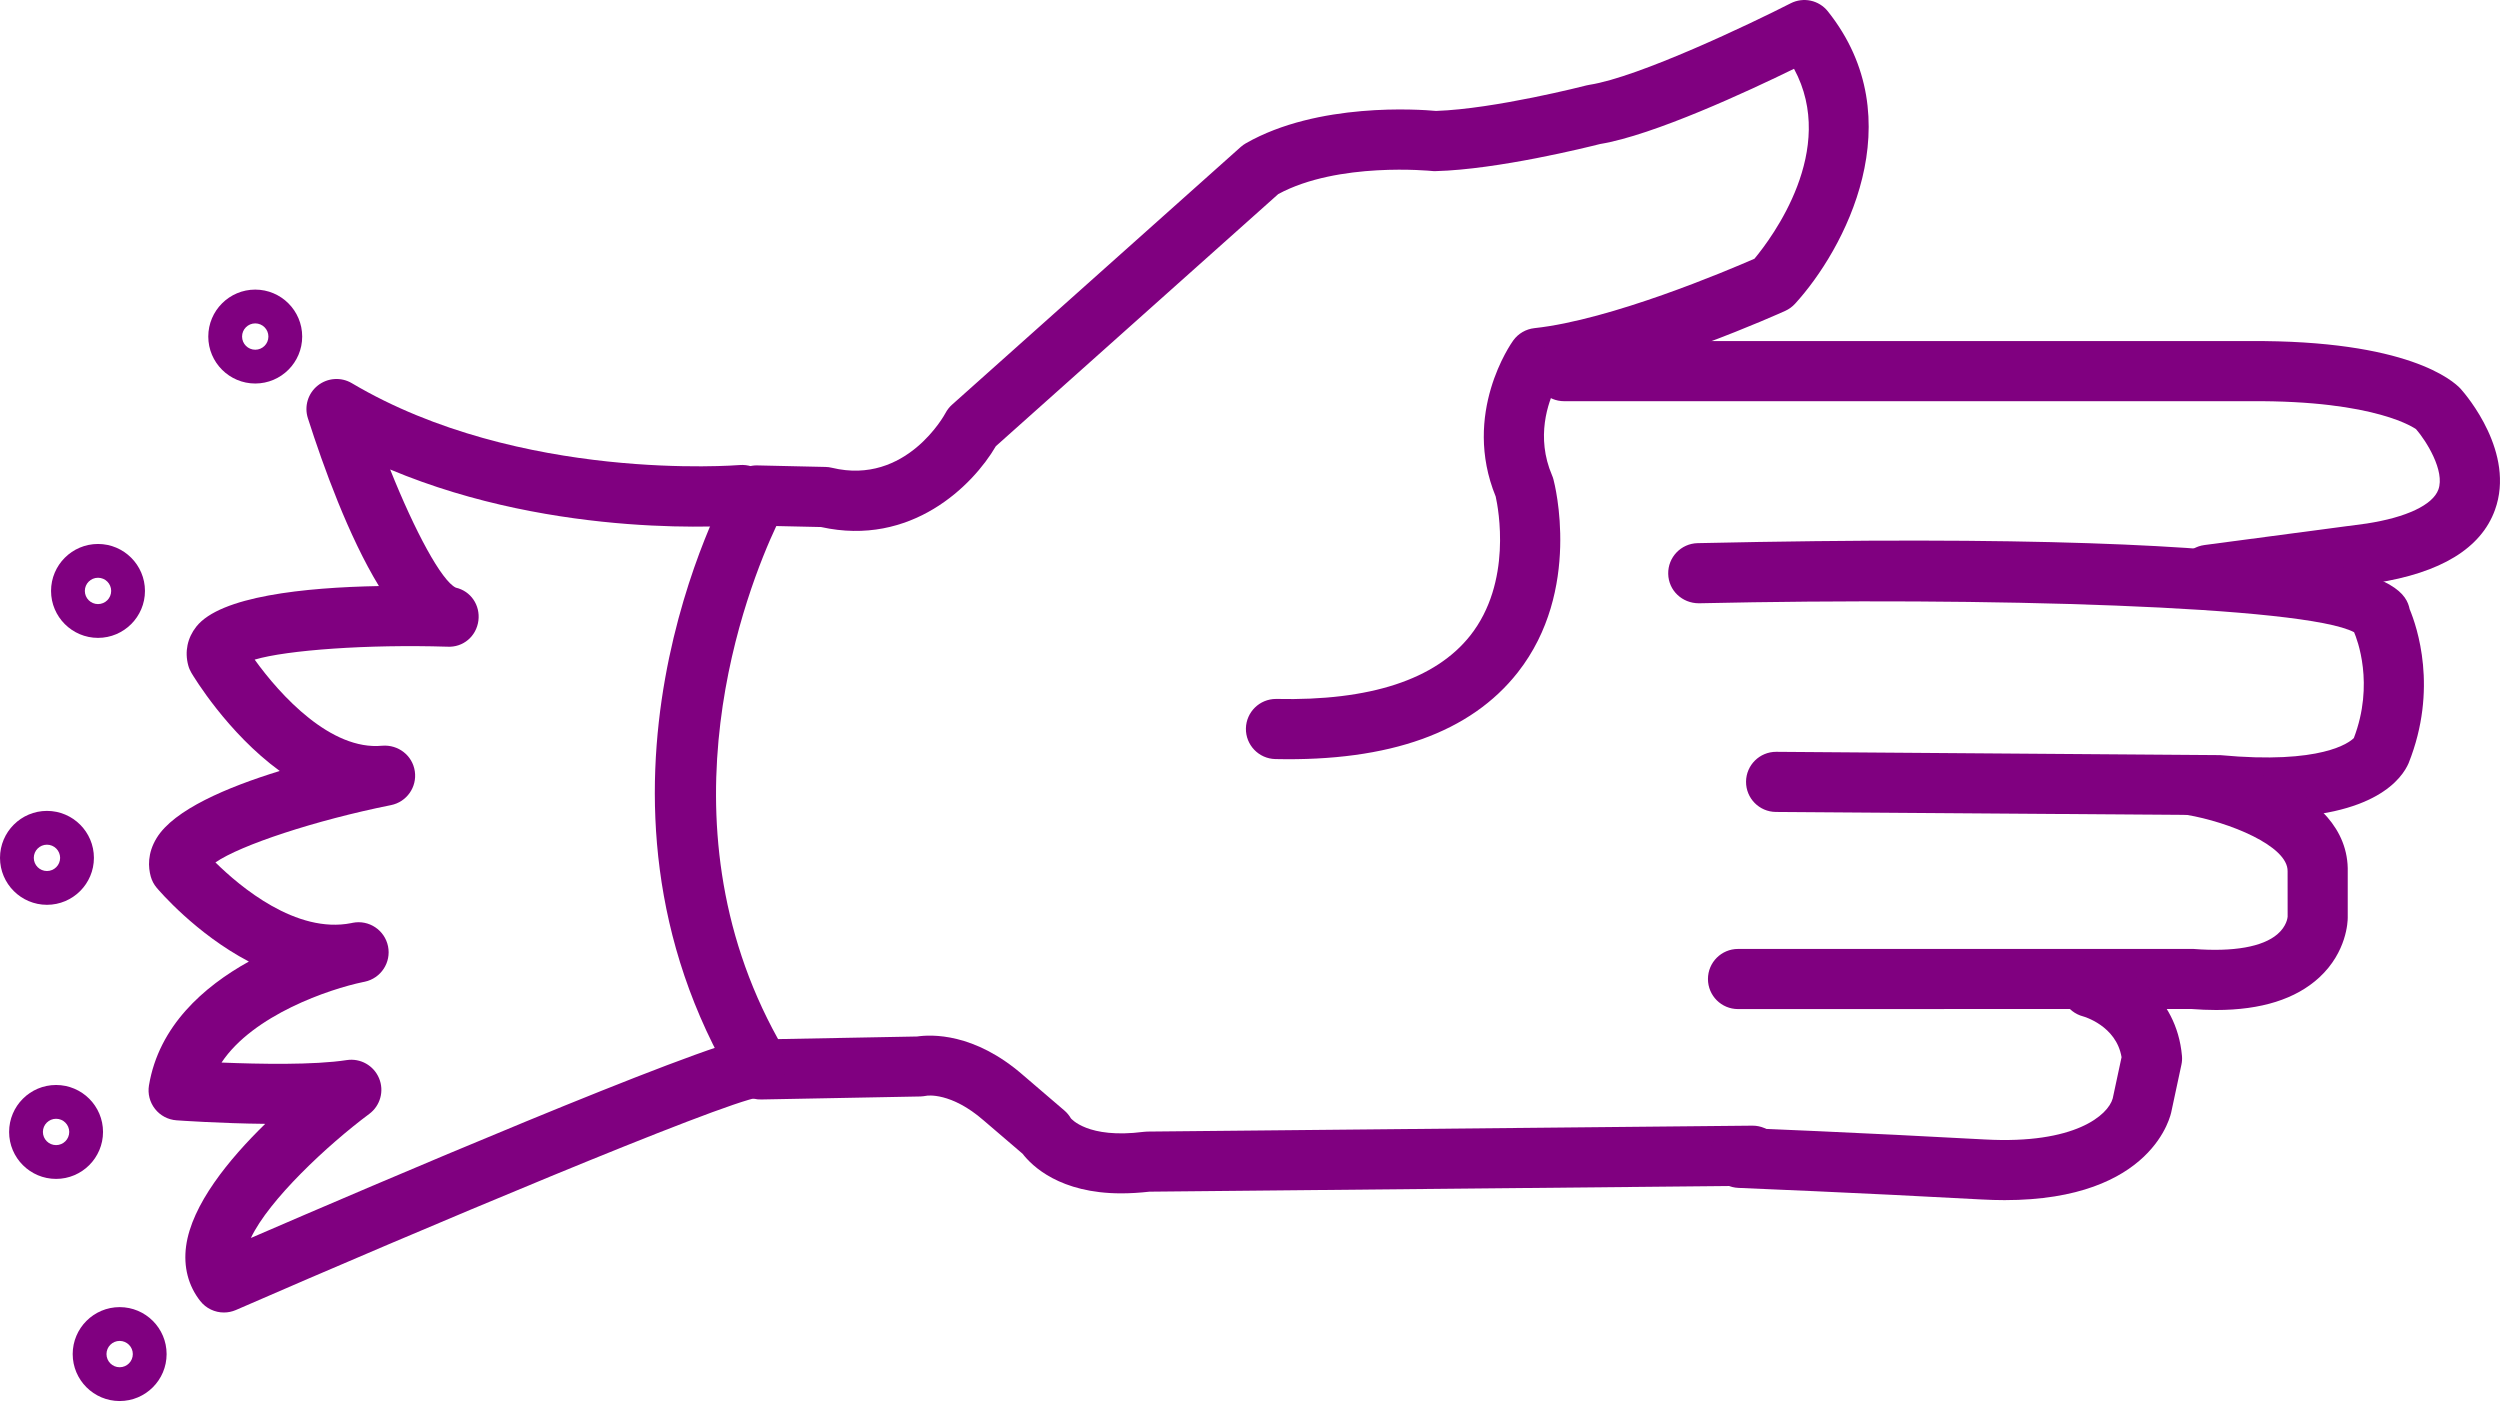
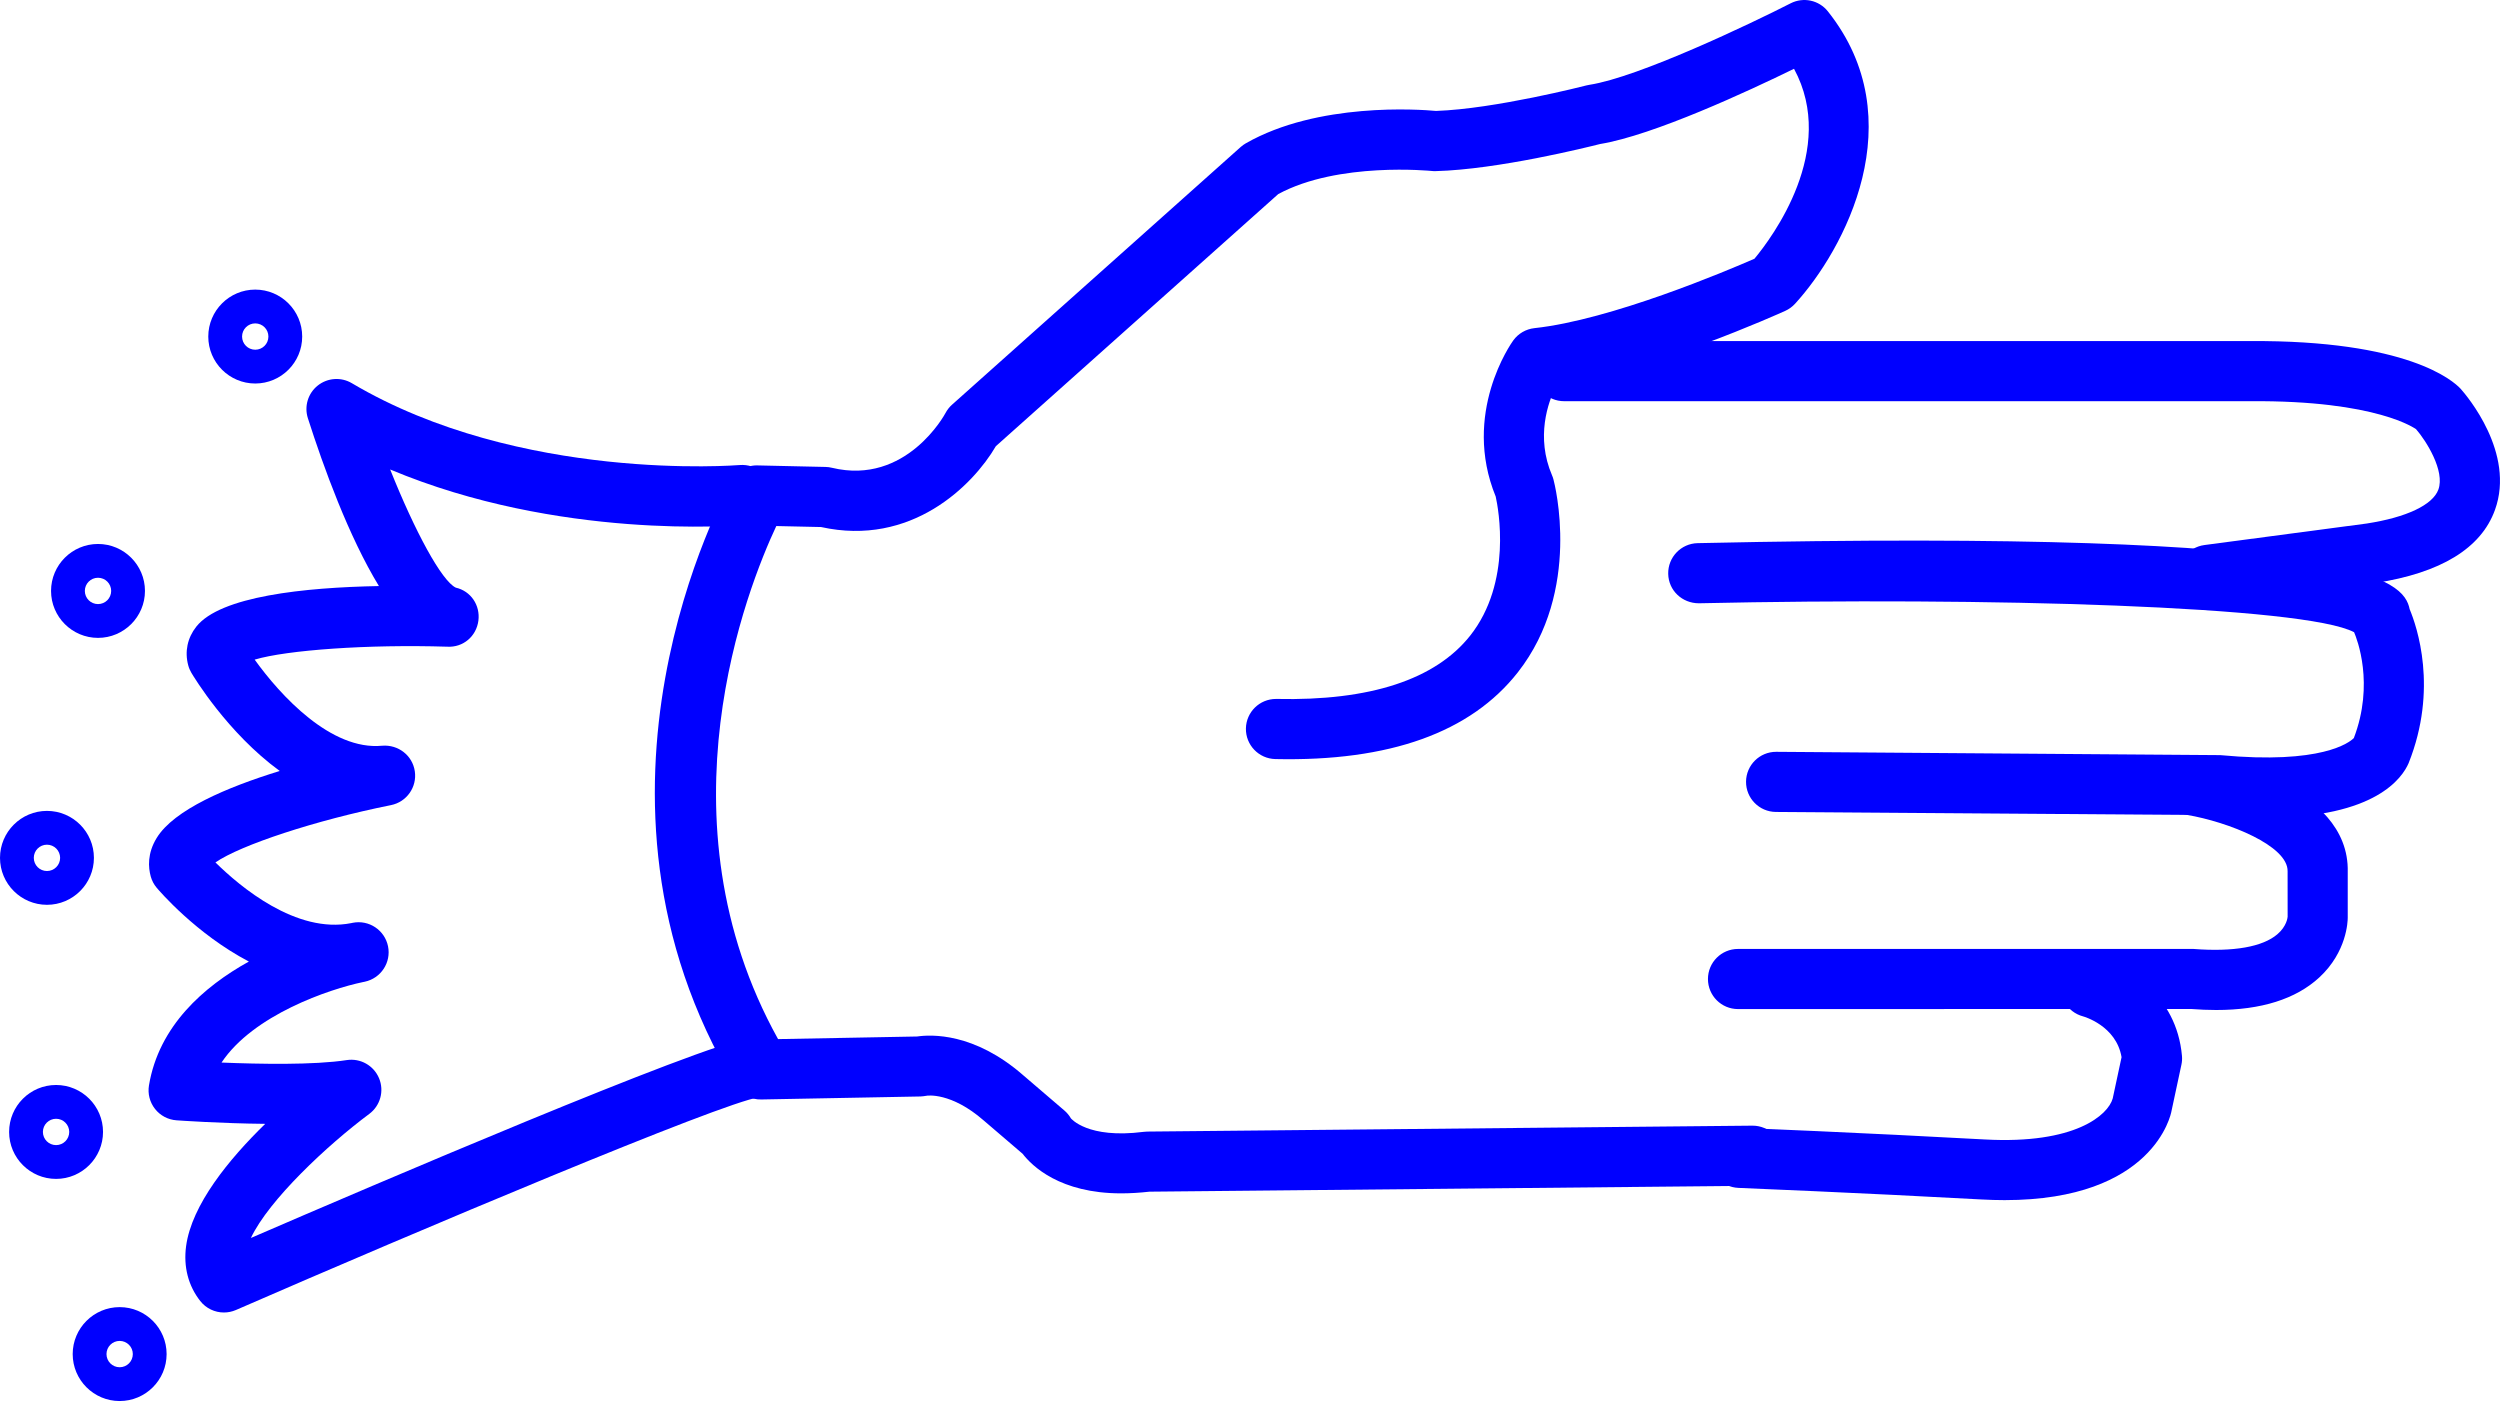
- <svg xmlns="http://www.w3.org/2000/svg" version="1.1" x="0px" y="0px" viewBox="0 0 83.158 46.603" style="fill:purple" enable-background="new 0 0 100 100" xml:space="preserve" id="svg2" width="83.158" height="46.603">
+ <svg xmlns="http://www.w3.org/2000/svg" version="1.1" x="0px" y="0px" viewBox="0 0 83.158 46.603" style="fill:blue" enable-background="new 0 0 100 100" xml:space="preserve" id="svg2" width="83.158" height="46.603">
  <defs id="defs28" />
  <path d="m 37.292,39.695 c -2.03,0 -2.961,-0.907 -3.278,-1.318 l -1.293,-1.107 c -1.086,-0.947 -1.884,-0.83 -1.917,-0.819 -0.049,0.008 -0.134,0.02 -0.183,0.021 l -5.292,0.1 c -0.349,0.014 -0.692,-0.178 -0.876,-0.484 -5.821,-9.685 -0.35,-19.675 -0.114,-20.095 0.18,-0.323 0.488,-0.533 0.895,-0.511 l 2.226,0.05 c 0.072,10e-4 0.143,0.011 0.213,0.028 2.477,0.597 3.763,-1.793 3.775,-1.817 0.056,-0.106 0.13,-0.202 0.22,-0.282 L 41.27,4.889 c 0.052,-0.046 0.109,-0.087 0.17,-0.122 2.394,-1.369 5.768,-1.129 6.327,-1.077 1.959,-0.066 4.973,-0.841 5.003,-0.849 0.033,-0.008 0.065,-0.015 0.099,-0.02 1.632,-0.251 5.386,-2.042 6.694,-2.711 0.422,-0.216 0.94,-0.106 1.237,0.267 2.874,3.608 0.543,7.94 -1.091,9.727 -0.092,0.1 -0.202,0.18 -0.325,0.236 -0.189,0.086 -4.446,2.005 -7.622,2.496 -0.274,0.552 -0.681,1.703 -0.136,2.976 0.02,0.044 0.035,0.089 0.047,0.136 0.04,0.149 0.952,3.693 -1.186,6.417 -1.565,1.994 -4.26,2.968 -8.065,2.884 -0.552,-0.012 -0.99,-0.469 -0.979,-1.021 0.012,-0.545 0.457,-0.979 1,-0.979 0.007,0 0.014,0 0.021,0 3.104,0.069 5.282,-0.644 6.44,-2.107 1.402,-1.774 0.937,-4.223 0.848,-4.625 -1.132,-2.766 0.513,-5.095 0.584,-5.193 0.166,-0.23 0.422,-0.378 0.704,-0.409 2.545,-0.273 6.408,-1.911 7.319,-2.309 0.577,-0.694 2.776,-3.623 1.316,-6.318 -1.507,0.737 -4.671,2.21 -6.453,2.503 -0.427,0.108 -3.399,0.847 -5.465,0.901 -0.044,0.003 -0.089,0 -0.133,-0.005 -0.028,-0.002 -3.109,-0.312 -5.106,0.769 l -9.393,8.386 c -0.768,1.317 -2.822,3.352 -5.814,2.689 l -1.489,-0.033 c -0.959,2.046 -4.019,9.721 0.059,17.066 l 4.626,-0.087 c 0.462,-0.068 1.896,-0.134 3.521,1.283 l 1.379,1.181 c 0.086,0.074 0.159,0.162 0.215,0.26 l 0,0 c 0.005,0 0.549,0.688 2.417,0.448 0.04,-0.006 0.079,-0.009 0.119,-0.009 l 20.129,-0.197 c 0.003,0 0.007,0 0.01,0 0.548,0 0.994,0.441 1,0.99 0.005,0.552 -0.438,1.004 -0.99,1.01 l -20.071,0.196 c -0.339,0.038 -0.653,0.056 -0.944,0.056 z" id="path4" />
  <path d="m 73.456,20.122 c -0.494,0 -0.924,-0.366 -0.99,-0.869 -0.072,-0.547 0.312,-1.05 0.859,-1.123 l 5.399,-0.716 c 1.32,-0.204 2.196,-0.616 2.384,-1.129 0.226,-0.618 -0.403,-1.621 -0.744,-2.011 0,0 10e-4,0 0,0 -0.011,0 -1.266,-0.961 -5.519,-0.929 l -22.818,0 c -0.553,0 -1,-0.448 -1,-1 0,-0.552 0.447,-1 1,-1 l 22.808,0 c 5.249,-0.033 6.764,1.316 7.017,1.591 0.198,0.223 1.822,2.13 1.139,4.024 -0.461,1.279 -1.801,2.097 -3.981,2.433 l -5.42,0.719 c -0.046,0.007 -0.09,0.01 -0.134,0.01 z" id="path6" />
  <path d="m 75.422,27.198 c -0.503,0 -1.059,-0.026 -1.673,-0.084 l -14.678,-0.106 c -0.552,-0.004 -0.996,-0.455 -0.992,-1.007 0.004,-0.55 0.451,-0.993 1,-0.993 0.002,0 0.005,0 0.008,0 l 14.764,0.11 c 3.382,0.316 4.3,-0.423 4.445,-0.567 0.69,-1.805 0.106,-3.296 0.009,-3.521 -1.626,-0.868 -12.235,-1.174 -21.794,-0.963 -0.558,0.001 -1.01,-0.427 -1.021,-0.978 -0.012,-0.552 0.426,-1.01 0.979,-1.022 22.137,-0.487 23.485,1.231 23.684,2.197 0.241,0.576 0.954,2.647 -0.036,5.124 -0.206,0.476 -1.09,1.81 -4.695,1.81 z" id="path8" />
  <path d="m 73.716,33.596 c -0.267,0 -0.545,-0.012 -0.834,-0.034 l -15.07,0.003 c -0.553,0 -1,-0.447 -1,-1 0,-0.553 0.447,-1 1,-1 l 15.15,0 c 1.338,0.104 2.303,-0.071 2.791,-0.489 0.309,-0.264 0.338,-0.55 0.341,-0.582 l -10e-4,-1.51 c 0.021,-0.851 -1.969,-1.645 -3.353,-1.879 -0.545,-0.092 -0.912,-0.608 -0.82,-1.152 0.093,-0.544 0.608,-0.916 1.152,-0.819 0.522,0.088 5.096,0.945 5.021,3.877 l 0,1.517 c 0,0.113 -0.026,1.136 -0.948,1.987 -0.78,0.718 -1.931,1.081 -3.429,1.081 z" id="path10" />
  <path d="m 66.678,39.92 c -0.245,0 -0.501,-0.008 -0.769,-0.022 -4.014,-0.22 -8.081,-0.385 -8.083,-0.385 -0.553,-0.022 -0.981,-0.487 -0.959,-1.039 0.021,-0.553 0.478,-1.007 1.039,-0.959 0,0 4.084,0.165 8.112,0.387 3.019,0.167 4.109,-0.821 4.258,-1.365 l 0.294,-1.372 c -0.177,-1.053 -1.27,-1.354 -1.281,-1.357 -0.534,-0.142 -0.853,-0.688 -0.711,-1.223 0.142,-0.535 0.688,-0.849 1.223,-0.711 0.948,0.251 2.6,1.218 2.778,3.248 0.009,0.1 0.003,0.199 -0.019,0.297 l -0.33,1.542 c -0.015,0.096 -0.588,2.959 -5.552,2.959 z" id="path12" />
  <path d="m 7.448,43.658 c -0.3,0 -0.593,-0.135 -0.787,-0.382 -0.4,-0.509 -0.562,-1.14 -0.471,-1.824 0.185,-1.379 1.427,-2.894 2.632,-4.069 -1.505,-0.016 -2.857,-0.111 -2.952,-0.118 -0.281,-0.02 -0.54,-0.157 -0.714,-0.379 -0.174,-0.221 -0.247,-0.505 -0.201,-0.782 0.33,-1.979 1.822,-3.286 3.323,-4.12 -1.762,-0.924 -2.984,-2.357 -3.066,-2.454 -0.092,-0.109 -0.159,-0.236 -0.197,-0.373 -0.084,-0.302 -0.119,-0.77 0.197,-1.284 0.575,-0.939 2.342,-1.689 4.093,-2.228 -1.744,-1.272 -2.866,-3.142 -2.939,-3.265 -0.045,-0.077 -0.081,-0.159 -0.104,-0.246 -0.124,-0.456 -0.029,-0.913 0.267,-1.289 0.799,-1.013 3.595,-1.304 6.075,-1.351 -1.006,-1.65 -1.845,-3.964 -2.363,-5.583 -0.127,-0.396 0.004,-0.829 0.329,-1.087 0.325,-0.258 0.776,-0.29 1.133,-0.078 5.591,3.313 12.829,2.728 12.9,2.723 0.558,-0.044 1.035,0.359 1.083,0.909 0.048,0.55 -0.358,1.035 -0.908,1.083 -0.282,0.024 -6.195,0.509 -11.8,-1.845 0.823,2.061 1.712,3.706 2.183,3.931 0.502,0.114 0.817,0.586 0.752,1.097 -0.065,0.512 -0.499,0.901 -1.042,0.867 -2.632,-0.082 -5.328,0.111 -6.4,0.43 0.856,1.192 2.538,3.03 4.243,2.864 0.533,-0.042 1.007,0.323 1.084,0.85 0.078,0.527 -0.271,1.022 -0.793,1.126 -2.517,0.505 -5.008,1.331 -5.839,1.906 0.817,0.805 2.688,2.384 4.521,2.018 0.022,-0.005 0.038,-0.008 0.046,-0.01 0.54,-0.106 1.063,0.242 1.174,0.781 0.11,0.538 -0.235,1.064 -0.773,1.179 -0.02,0.004 -0.04,0.008 -0.06,0.012 -1.116,0.233 -3.648,1.089 -4.705,2.677 1.25,0.051 3.073,0.087 4.164,-0.082 0.457,-0.069 0.897,0.179 1.075,0.603 0.178,0.424 0.043,0.914 -0.326,1.188 -1.394,1.038 -3.337,2.858 -3.937,4.126 3.979,-1.721 14.896,-6.396 16.608,-6.66 0.539,-0.087 1.056,0.29 1.14,0.836 0.084,0.546 -0.291,1.057 -0.836,1.141 -1.298,0.2 -11.369,4.448 -17.412,7.08 -0.128,0.055 -0.263,0.082 -0.397,0.082 z" id="path14" />
  <path d="m 8.49,12.757 c -0.861,0 -1.562,-0.701 -1.562,-1.562 0,-0.861 0.701,-1.562 1.562,-1.562 0.861,0 1.562,0.701 1.562,1.562 0,0.861 -0.701,1.562 -1.562,1.562 z m 0,-2 c -0.241,0 -0.438,0.196 -0.438,0.438 0,0.241 0.196,0.438 0.438,0.438 0.242,0 0.438,-0.196 0.438,-0.438 0,-0.242 -0.196,-0.438 -0.438,-0.438 z" id="path16" />
  <path d="m 3.26,21.218 c -0.861,0 -1.562,-0.701 -1.562,-1.562 0,-0.861 0.701,-1.562 1.562,-1.562 0.861,0 1.562,0.701 1.562,1.562 0,0.861 -0.701,1.562 -1.562,1.562 z m 0,-2 c -0.241,0 -0.438,0.196 -0.438,0.438 0,0.242 0.196,0.438 0.438,0.438 0.242,0 0.438,-0.196 0.438,-0.438 0,-0.242 -0.196,-0.438 -0.438,-0.438 z" id="path18" />
  <path d="m 1.562,30.097 c -0.861,0 -1.562,-0.701 -1.562,-1.562 0,-0.861 0.701,-1.562 1.562,-1.562 0.861,0 1.562,0.7 1.562,1.562 0,0.862 -0.701,1.562 -1.562,1.562 z m 0,-2 c -0.242,0 -0.438,0.196 -0.438,0.438 0,0.242 0.196,0.438 0.438,0.438 0.241,0 0.438,-0.196 0.438,-0.438 -10e-4,-0.242 -0.197,-0.438 -0.438,-0.438 z" id="path20" />
  <path d="m 1.865,39.214 c -0.861,0 -1.562,-0.7 -1.562,-1.562 0,-0.862 0.701,-1.562 1.562,-1.562 0.861,0 1.562,0.701 1.562,1.562 0,0.861 -0.701,1.562 -1.562,1.562 z m 0,-2 c -0.241,0 -0.438,0.196 -0.438,0.438 0,0.241 0.196,0.438 0.438,0.438 0.242,0 0.438,-0.196 0.438,-0.438 -10e-4,-0.242 -0.197,-0.438 -0.438,-0.438 z" id="path22" />
  <path d="m 3.98,46.603 c -0.861,0 -1.562,-0.701 -1.562,-1.562 0,-0.861 0.701,-1.562 1.562,-1.562 0.861,0 1.562,0.7 1.562,1.562 0,0.862 -0.7,1.562 -1.562,1.562 z m 0,-2 c -0.241,0 -0.438,0.196 -0.438,0.438 0,0.242 0.196,0.438 0.438,0.438 0.242,0 0.438,-0.196 0.438,-0.438 0,-0.241 -0.196,-0.438 -0.438,-0.438 z" id="path24" />
</svg>
